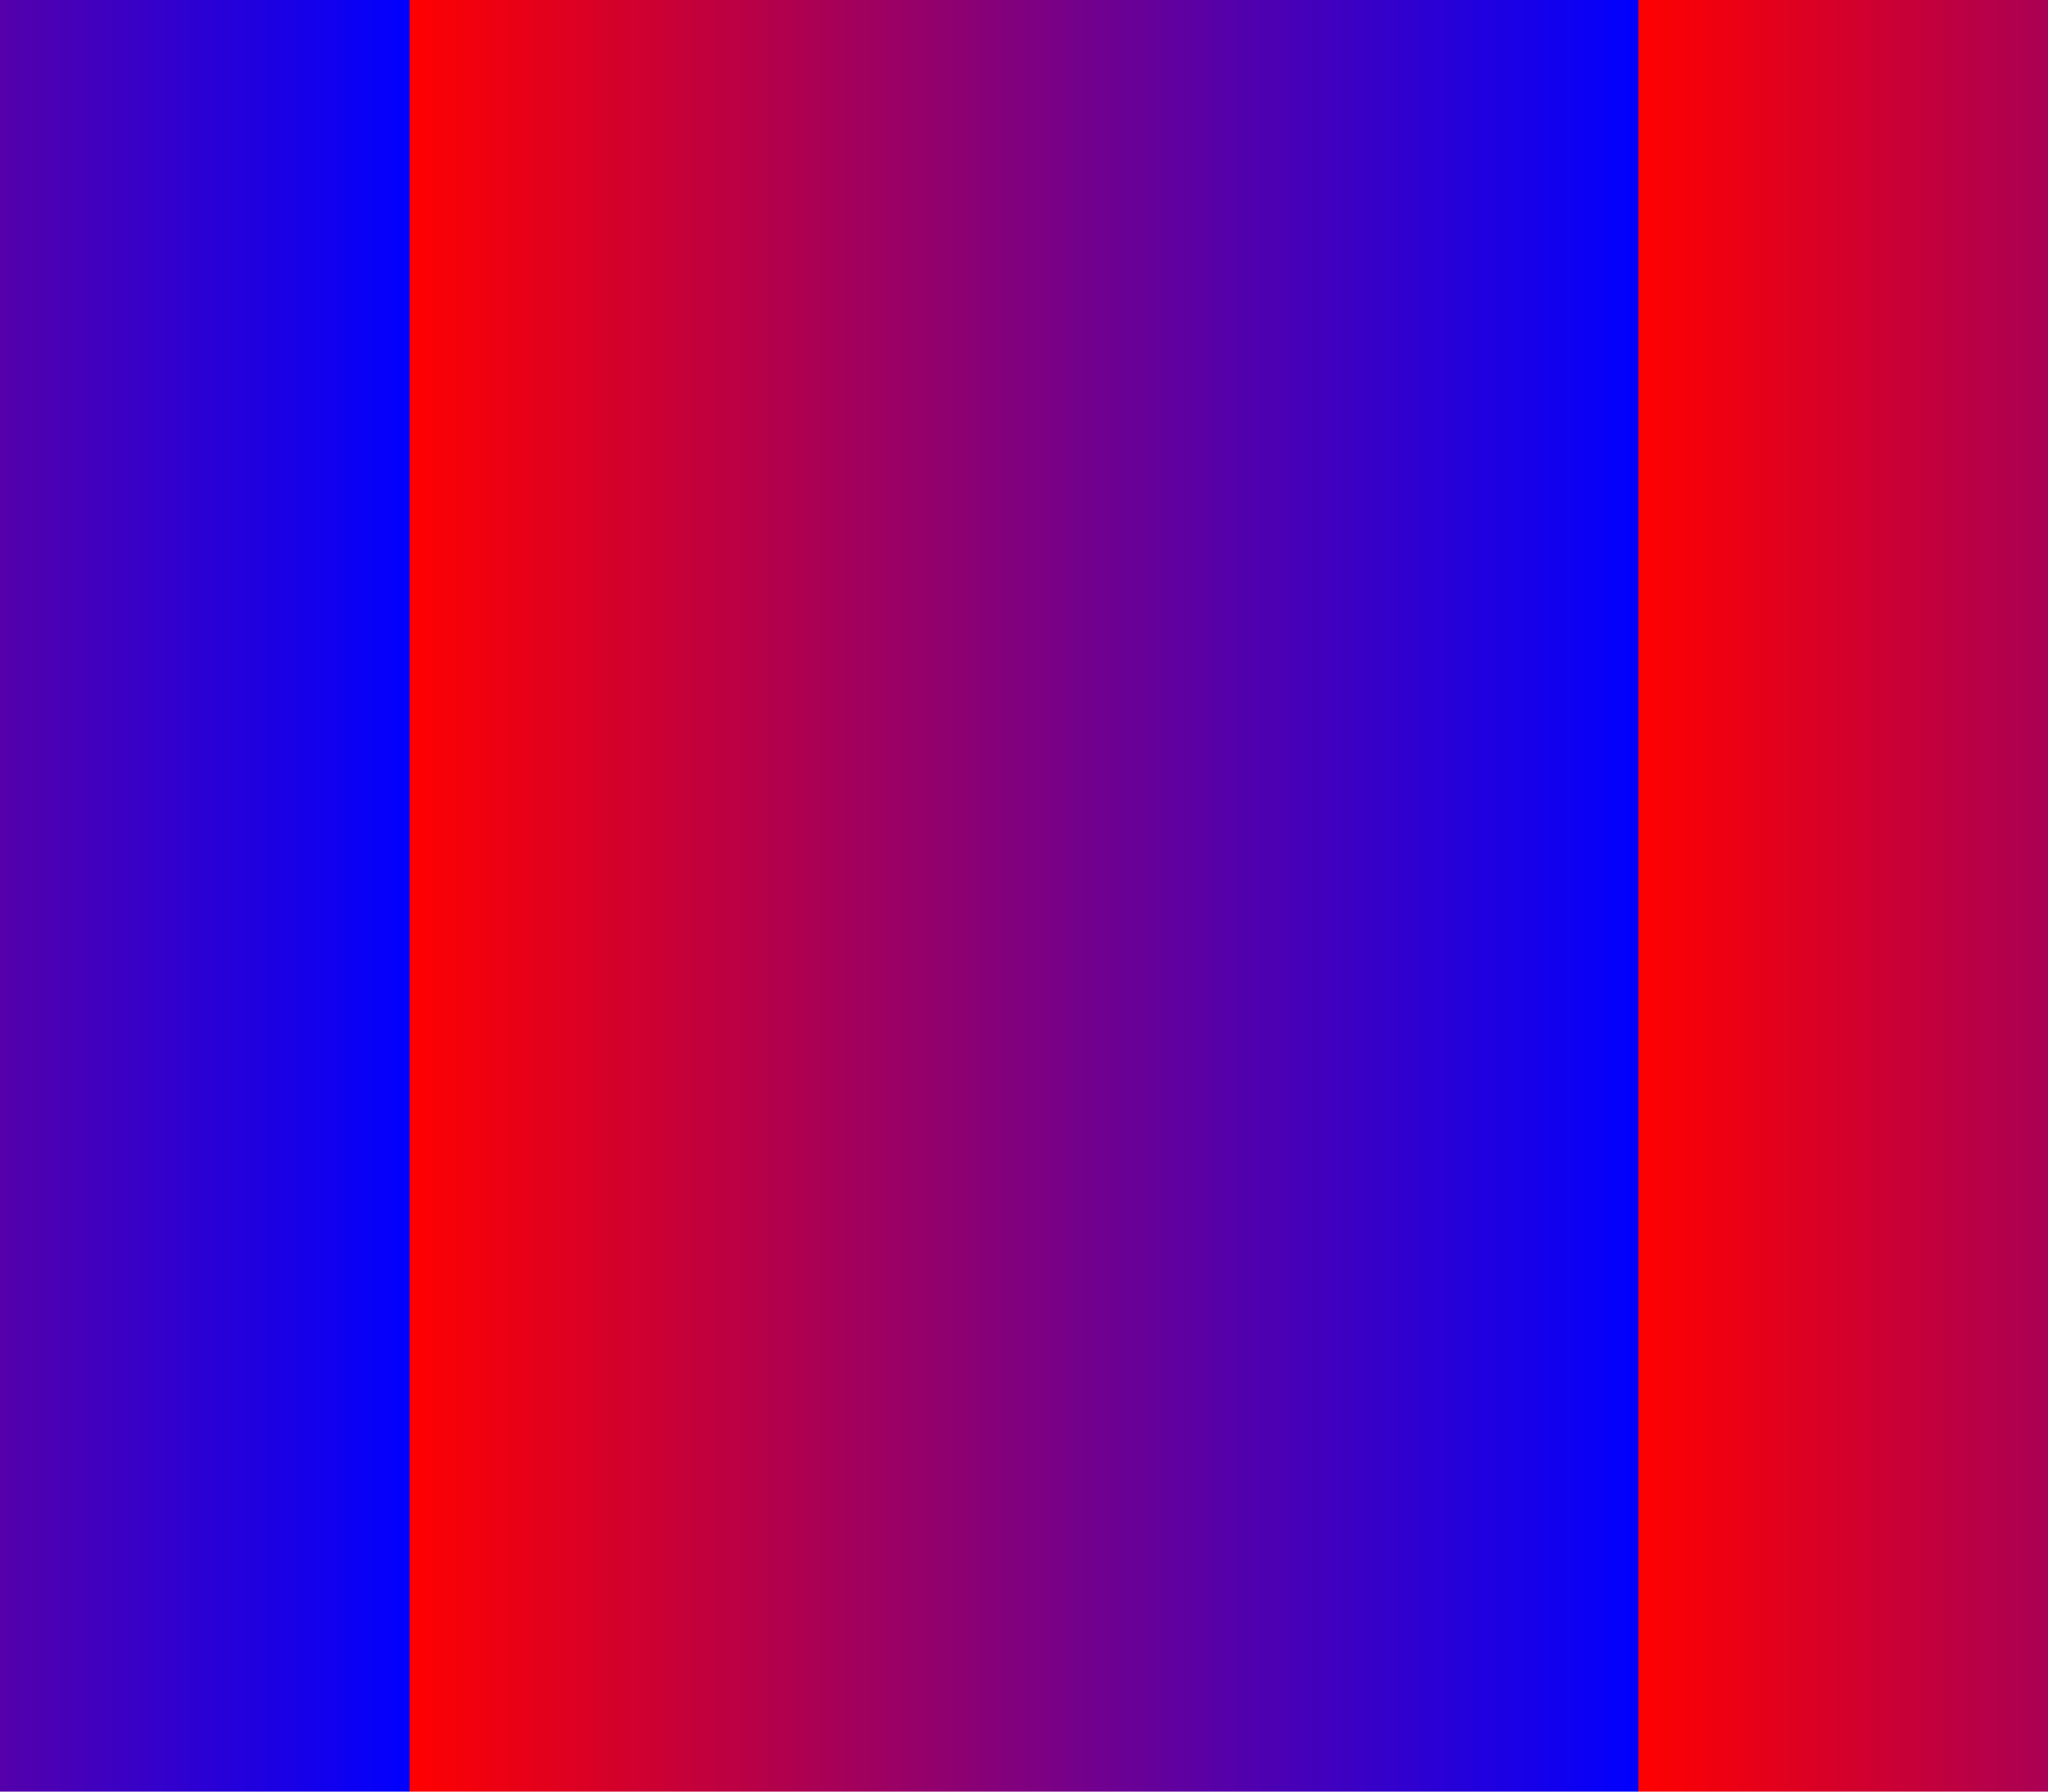
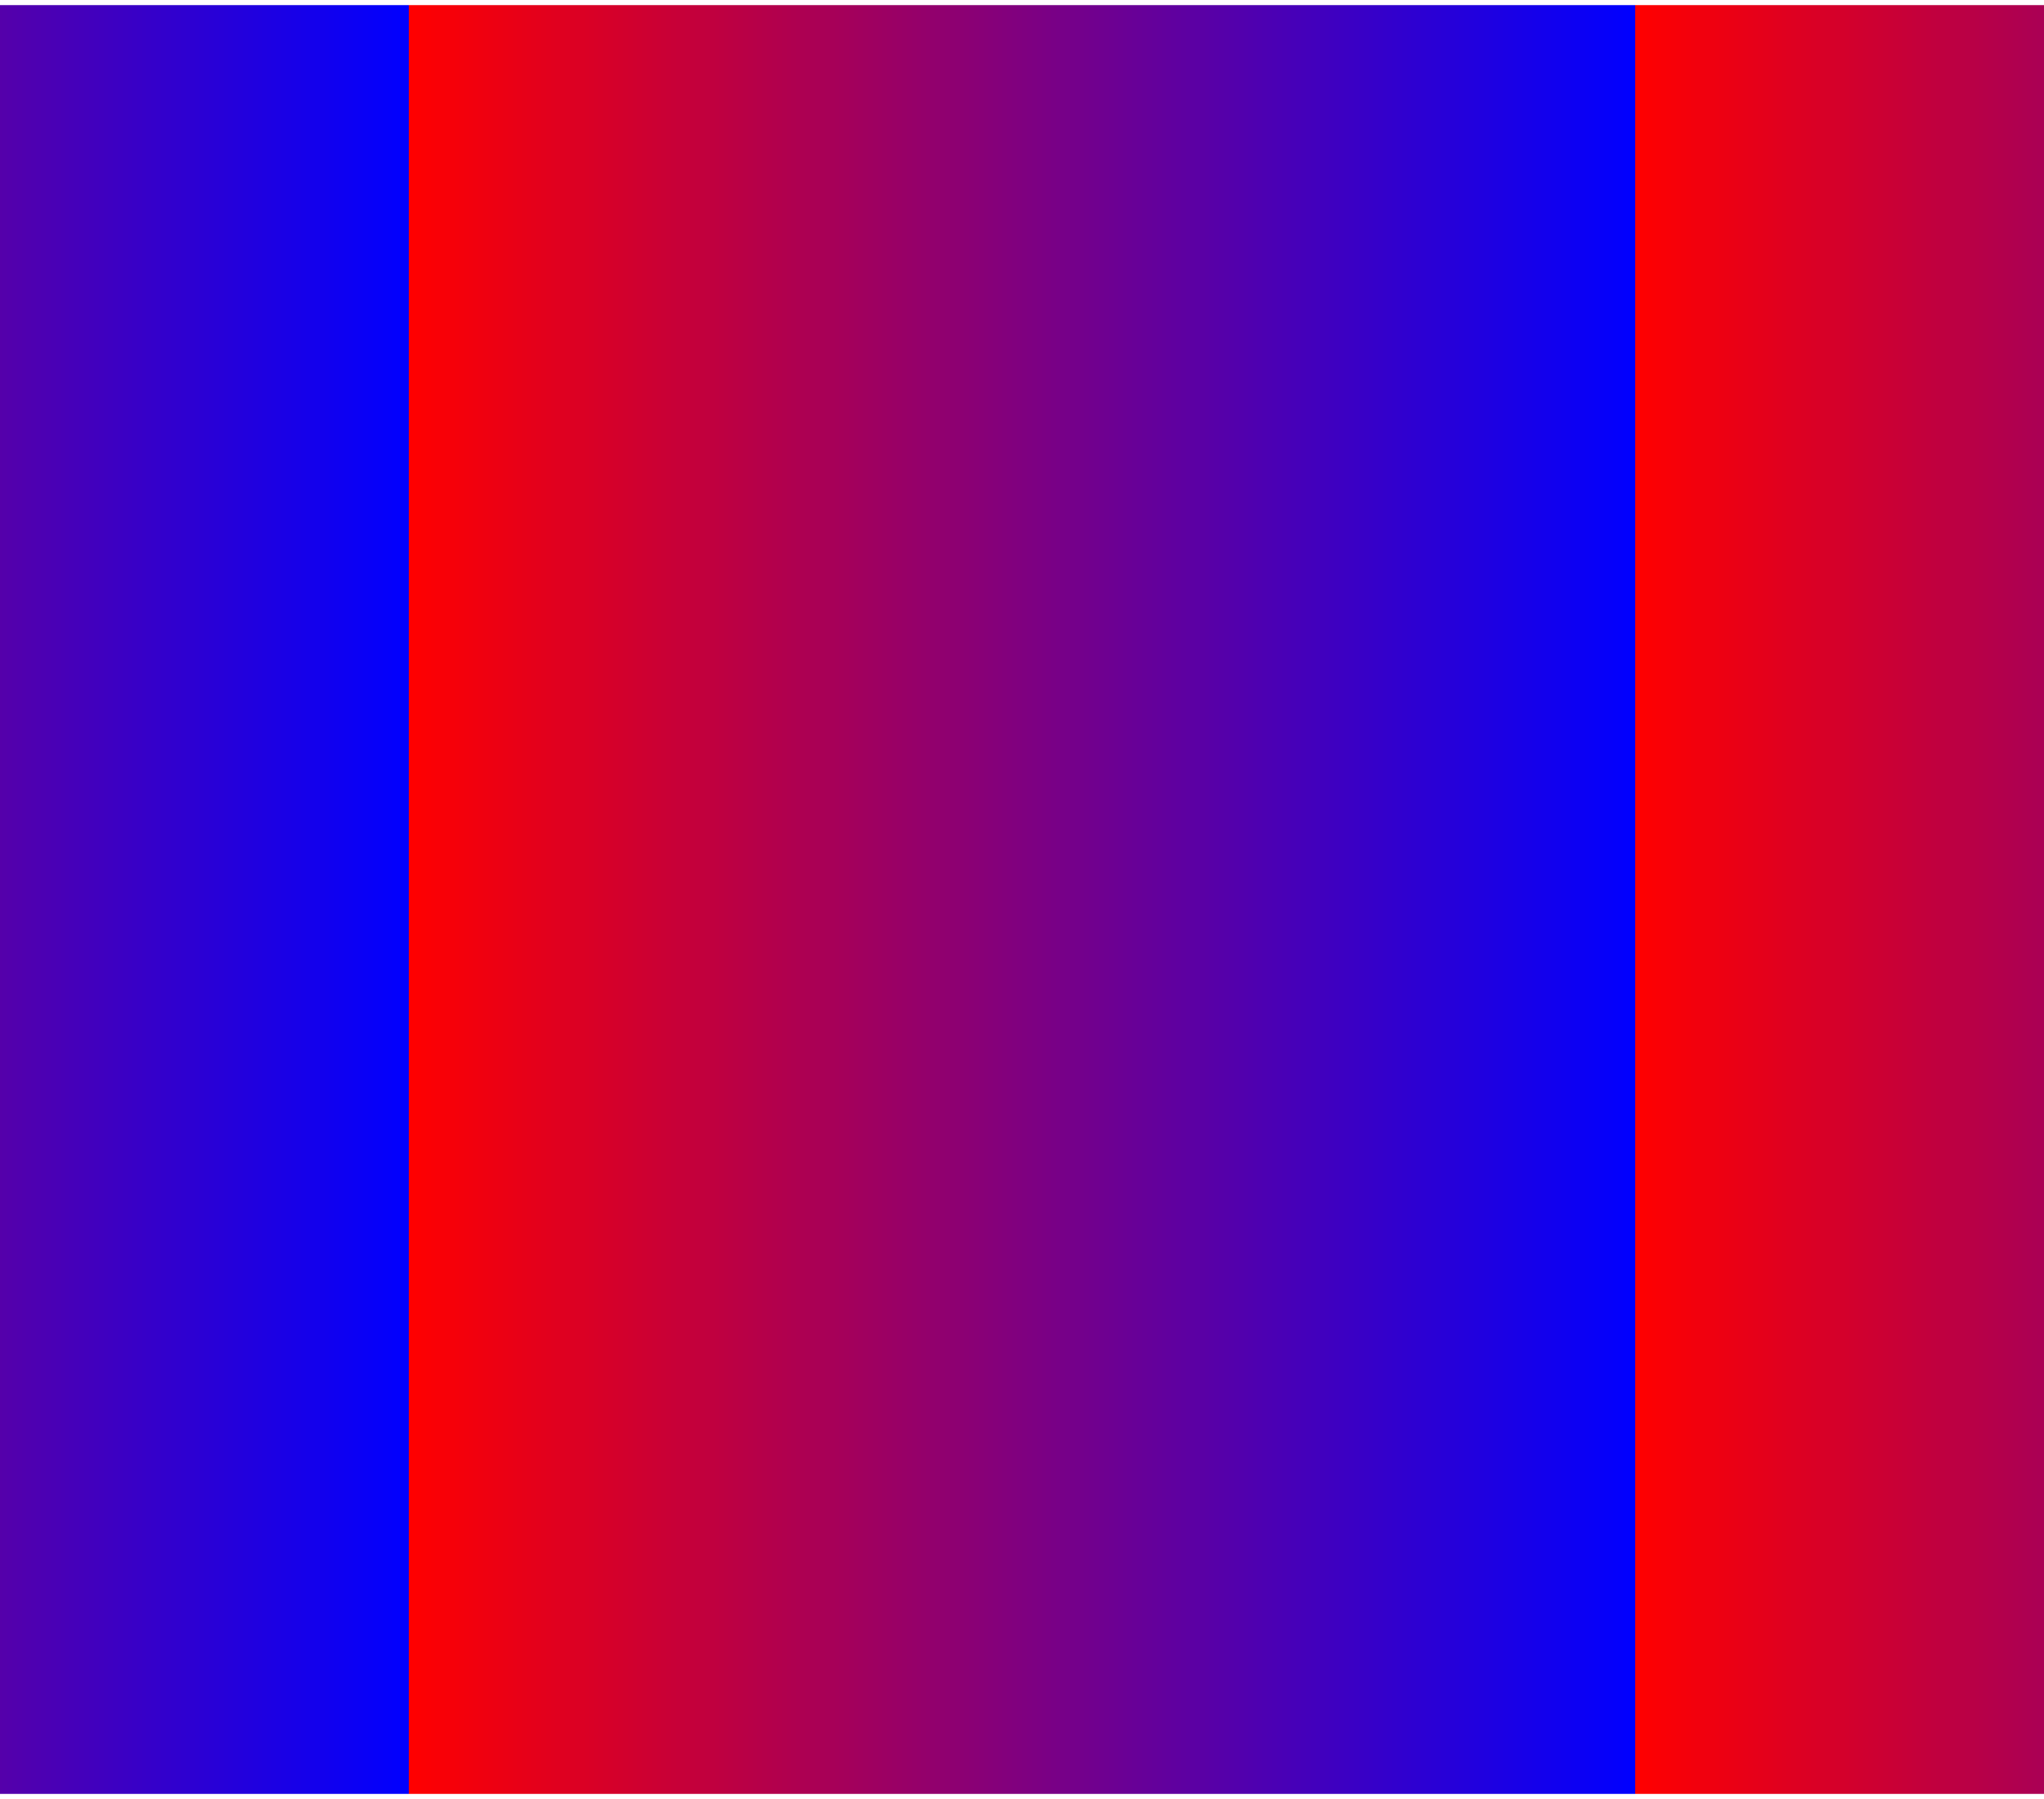
- <svg xmlns="http://www.w3.org/2000/svg" width="800" height="700" preserveAspectRatio="xMinYMin slice" viewBox="100 250 800 700" version="1.1">
+ <svg xmlns="http://www.w3.org/2000/svg" width="200" height="176" preserveAspectRatio="xMinYMin slice" viewBox="25 62 200 176" version="1.1">
  <defs>
    <linearGradient id="gradient_0" spreadMethod="repeat" gradientUnits="userSpaceOnUse" x1="260.01" y1="250" x2="739.99" y2="250">
      <stop offset="0%" stop-color="#FF0000" />
      <stop offset="100%" stop-color="#0000FF" />
    </linearGradient>
  </defs>
-   <path d="M100,250 v700 h800 v-700 h-800 Z" fill="url(#gradient_0)" transform="matrix(1,0,0,-1,0,1200)" />
+   <path d="M100,250 v700 h800 v-700 h-800 Z" fill="url(#gradient_0)" transform="matrix(0.25,0,0,-0.25,0,300)" />
</svg>
